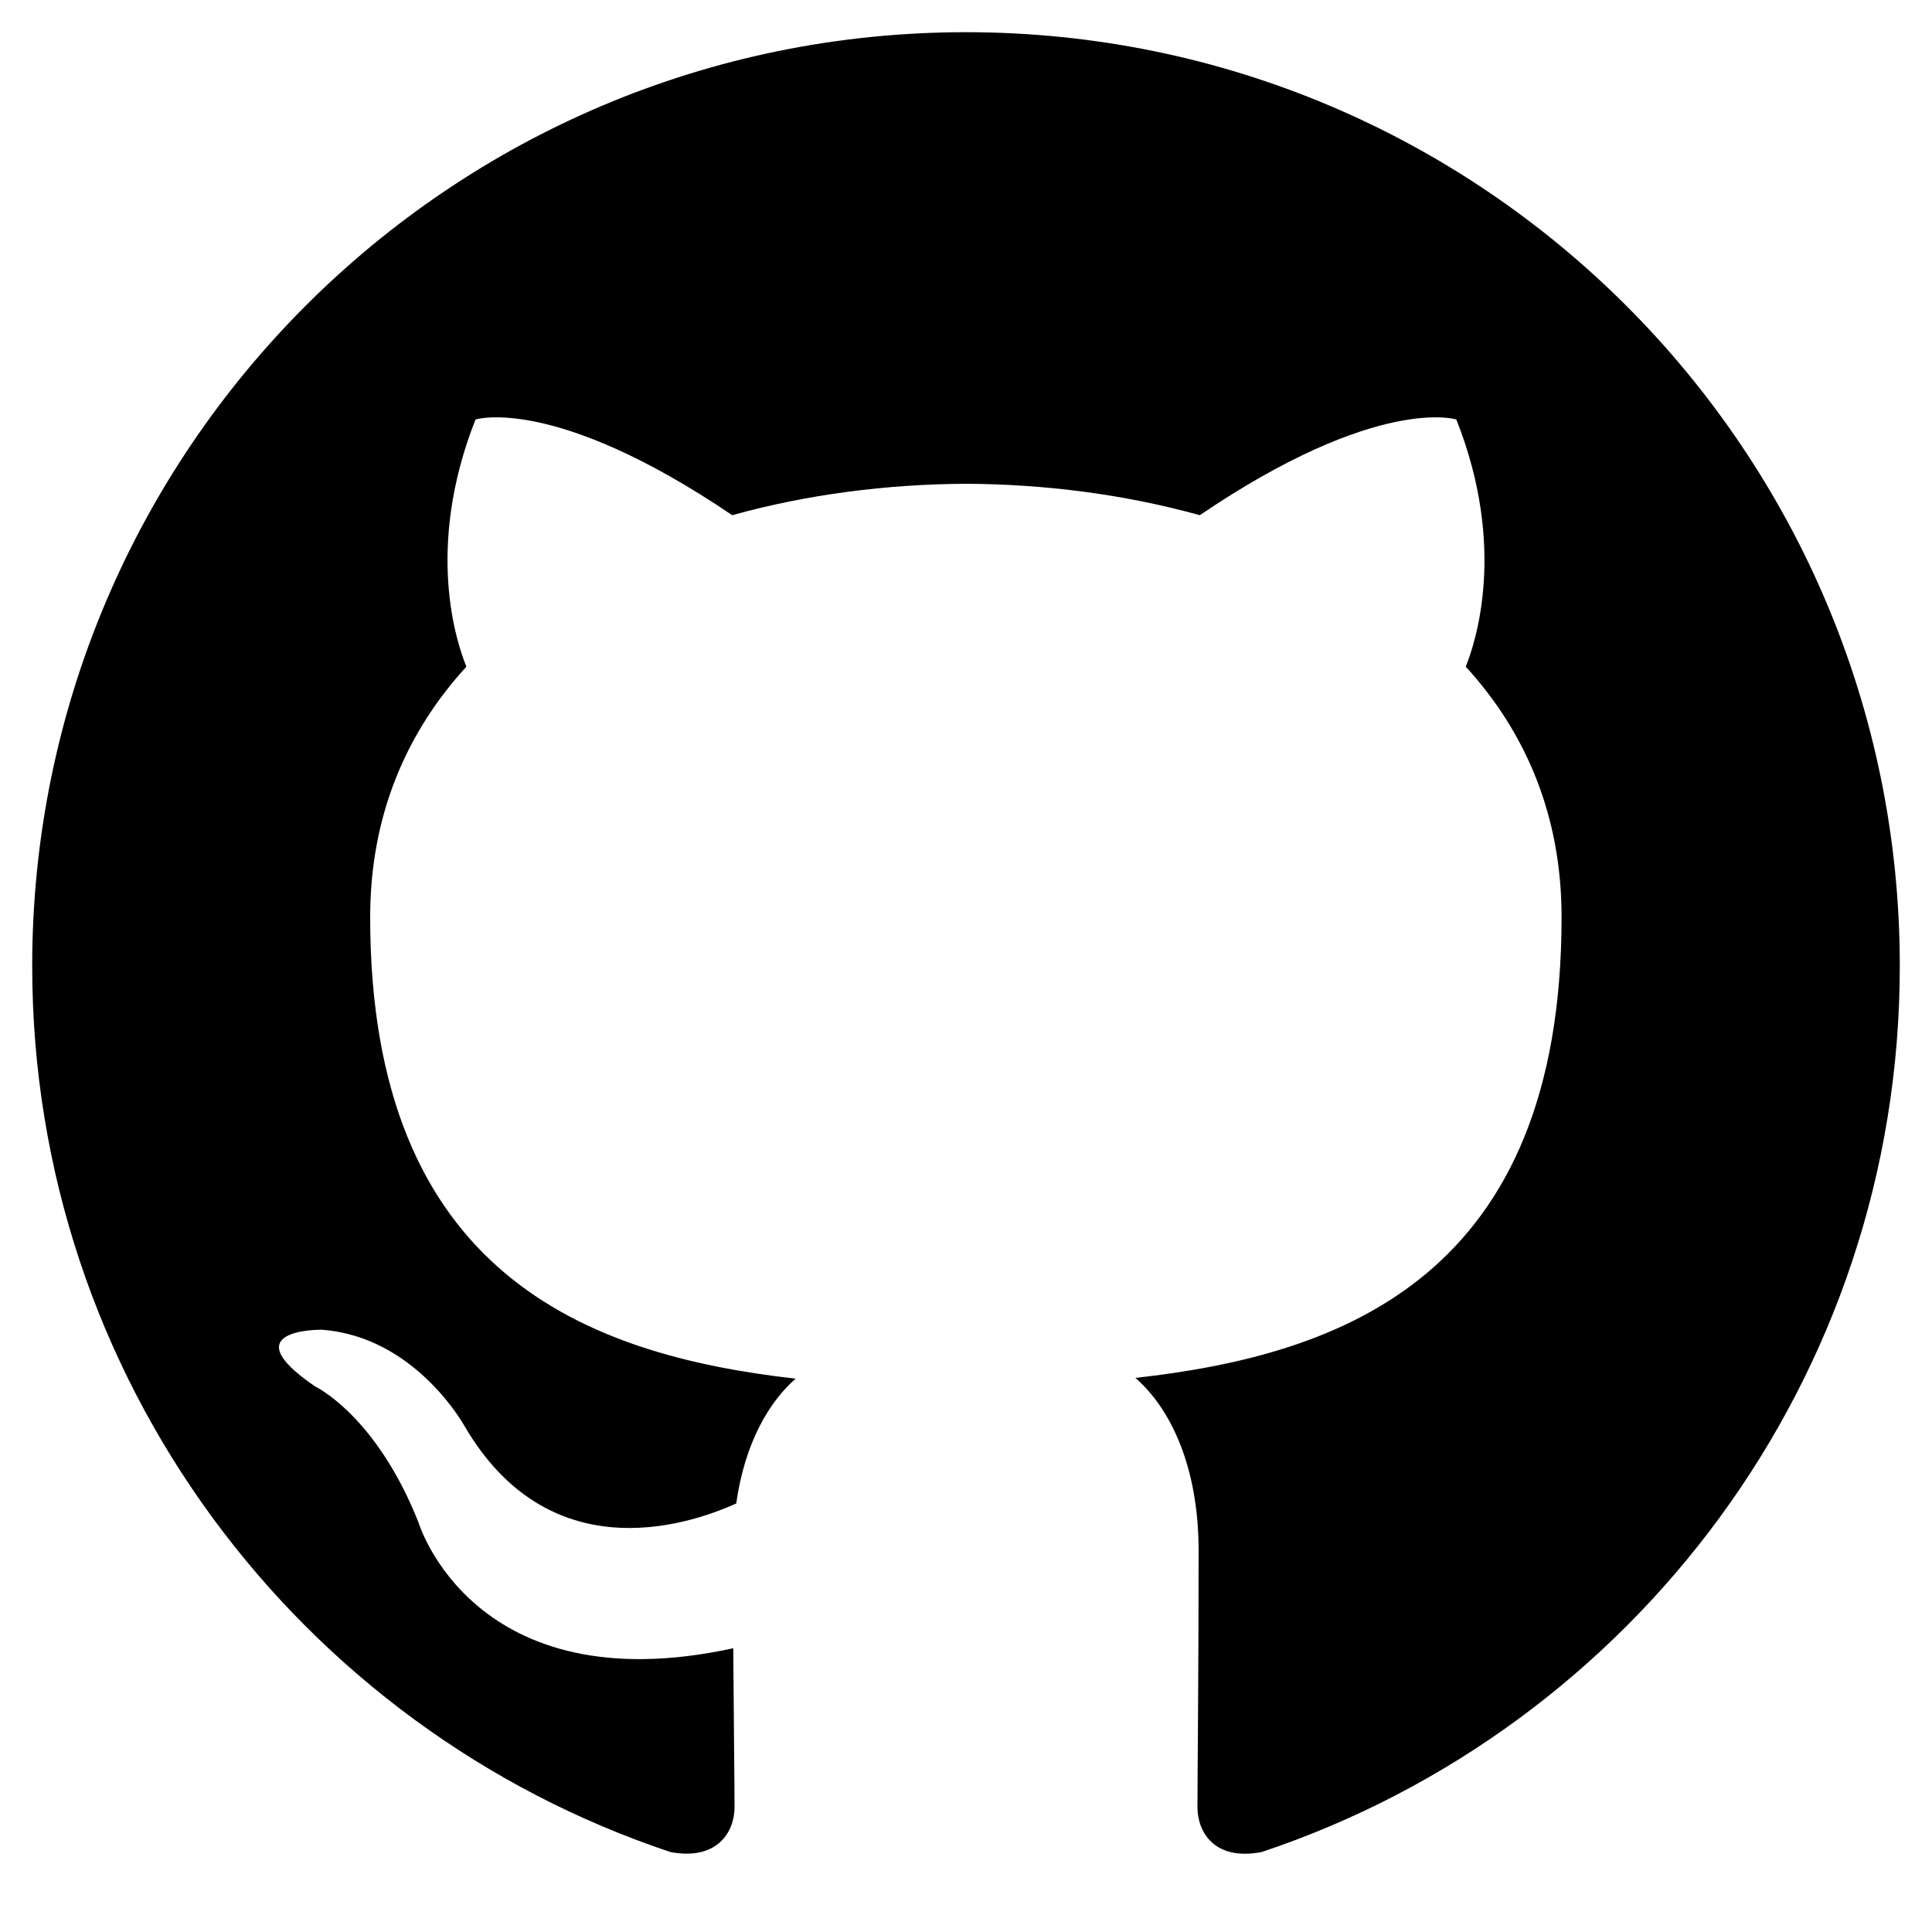
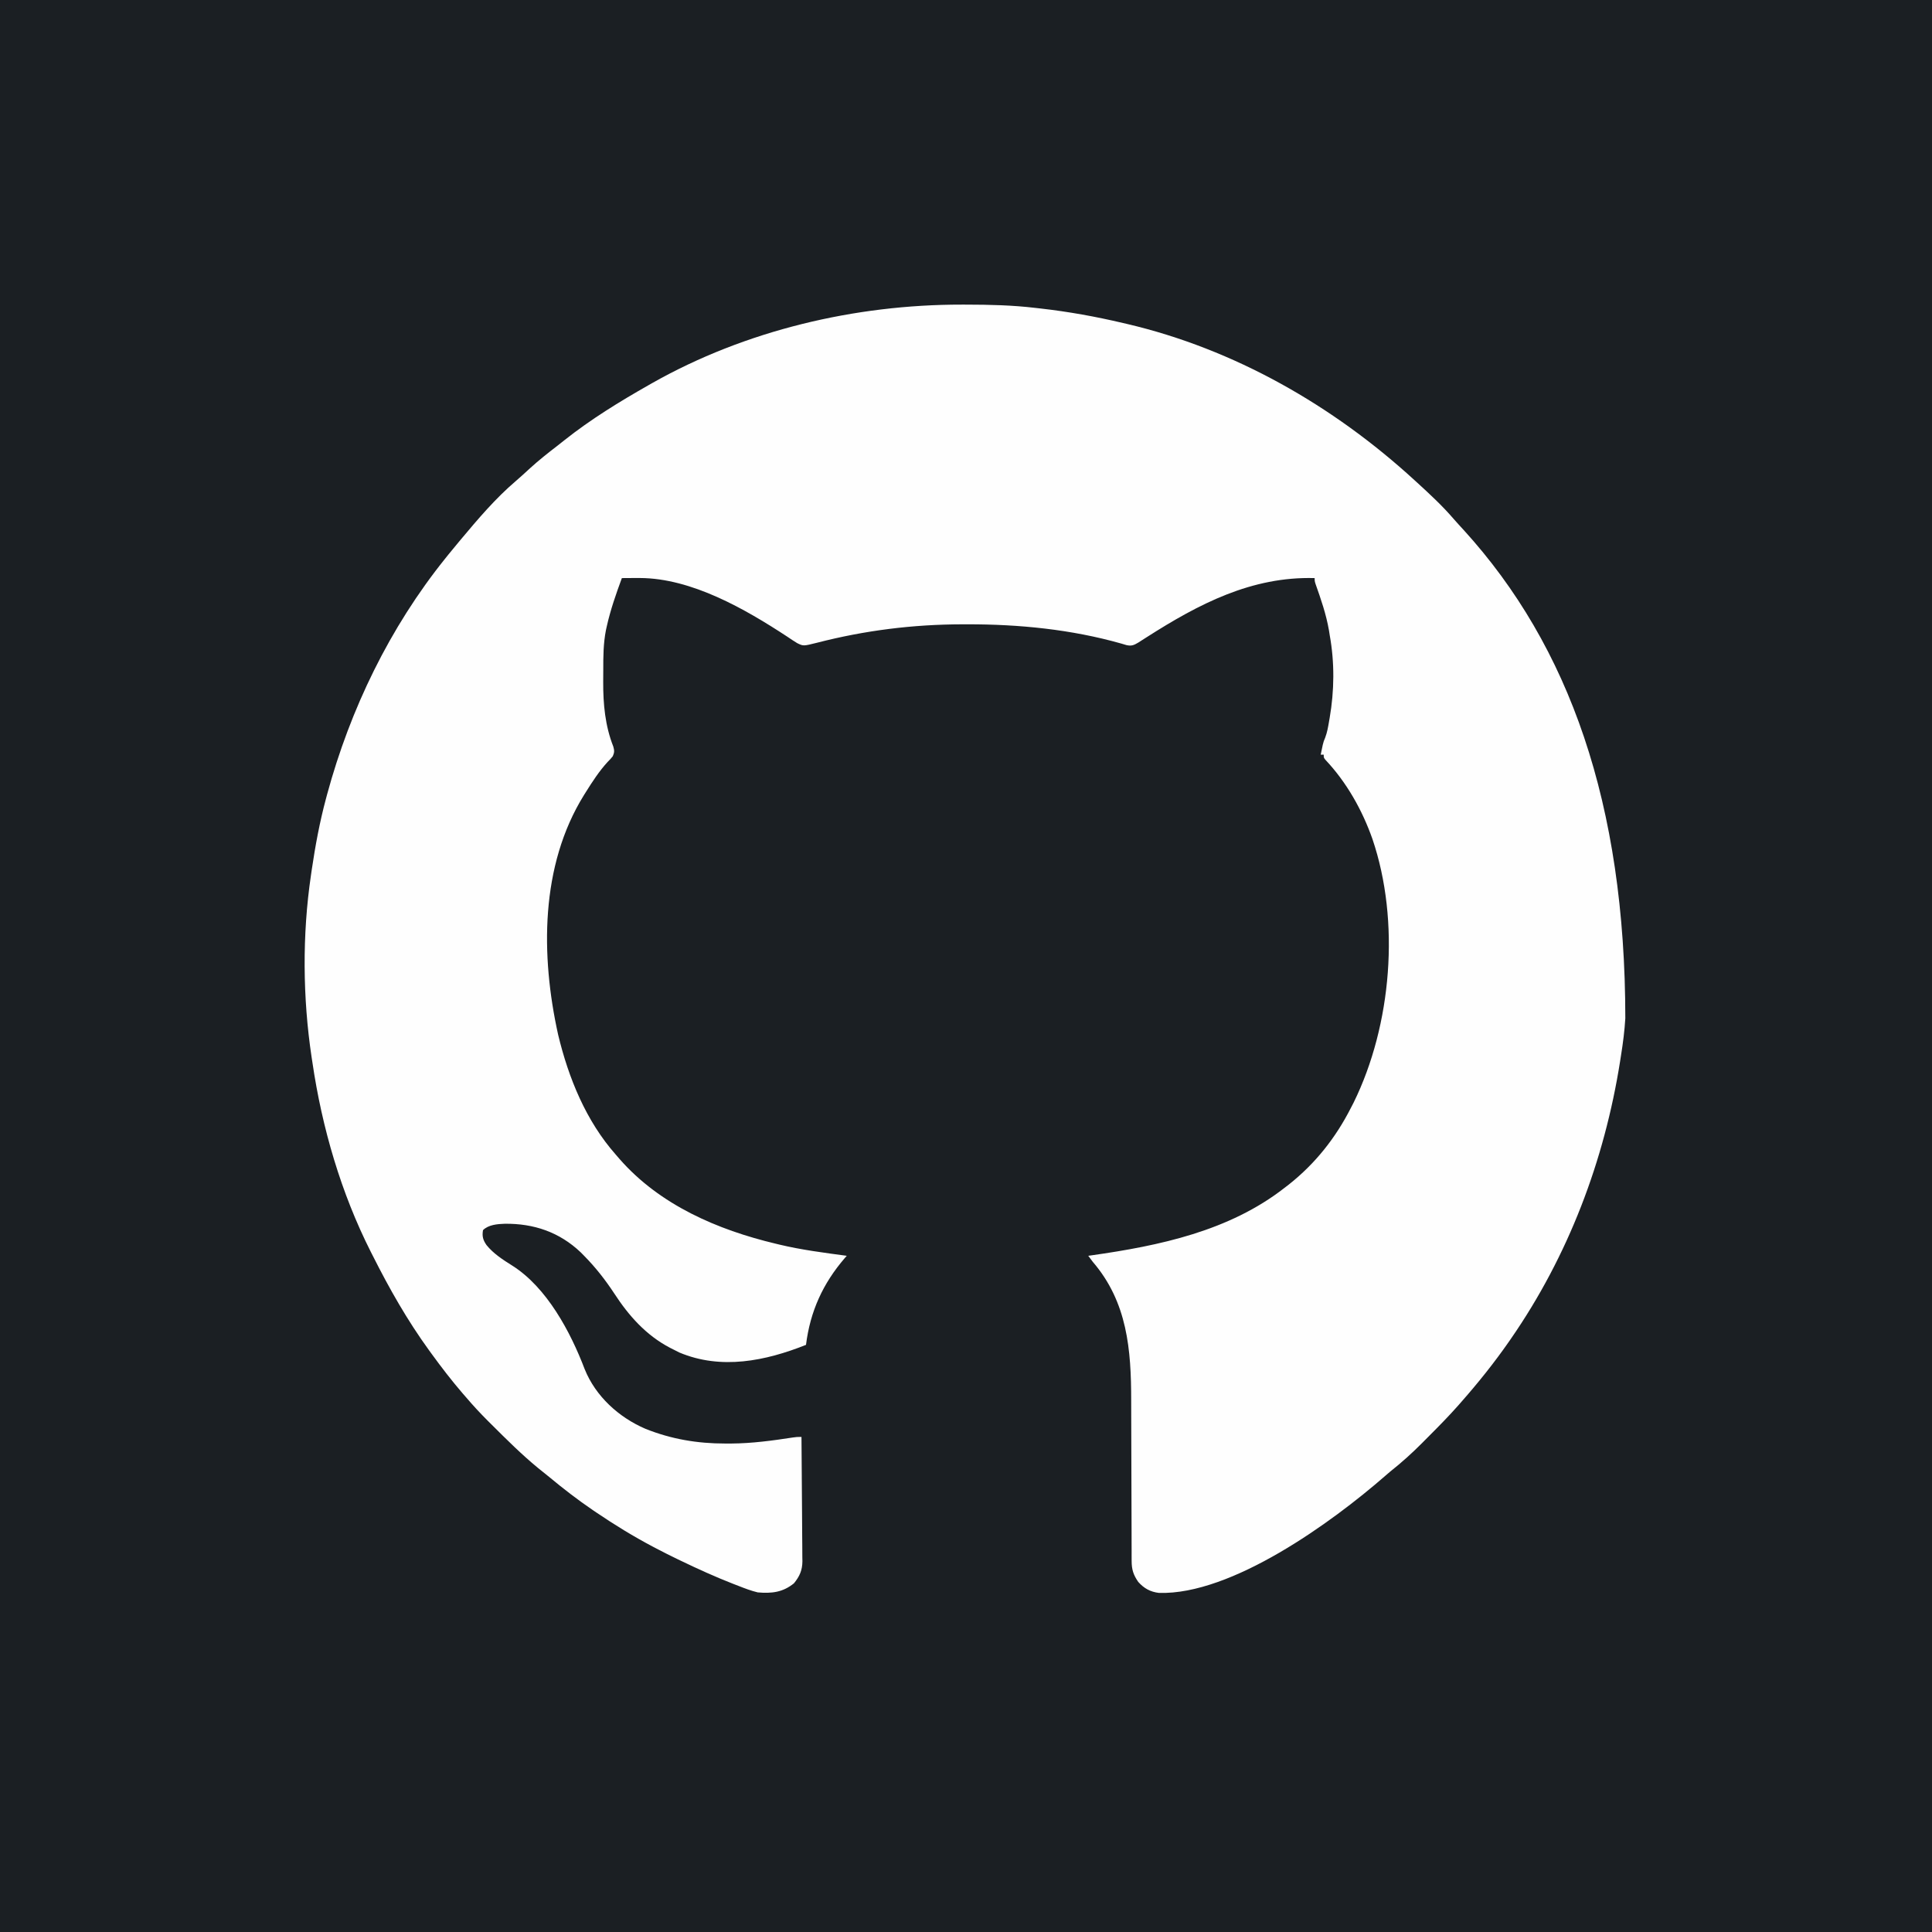
- <svg xmlns="http://www.w3.org/2000/svg" width="15" height="15" viewBox="0 0 15 15" fill="none">
-   <path d="M7.499 0.25C3.496 0.25 0.25 3.496 0.25 7.5C0.25 10.703 2.327 13.421 5.208 14.38C5.571 14.446 5.703 14.222 5.703 14.03C5.703 13.858 5.697 13.402 5.693 12.797C3.677 13.235 3.251 11.825 3.251 11.825C2.921 10.987 2.446 10.764 2.446 10.764C1.788 10.315 2.496 10.324 2.496 10.324C3.224 10.375 3.606 11.071 3.606 11.071C4.253 12.179 5.303 11.859 5.716 11.673C5.782 11.205 5.97 10.885 6.177 10.704C4.567 10.521 2.874 9.899 2.874 7.121C2.874 6.329 3.157 5.683 3.621 5.176C3.546 4.992 3.297 4.255 3.692 3.257C3.692 3.257 4.3 3.062 5.685 4C6.263 3.839 6.884 3.759 7.5 3.756C8.116 3.759 8.736 3.839 9.315 4C10.699 3.062 11.307 3.257 11.307 3.257C11.703 4.255 11.454 4.992 11.38 5.176C11.844 5.683 12.124 6.329 12.124 7.121C12.124 9.906 10.429 10.519 8.815 10.698C9.074 10.922 9.306 11.365 9.306 12.041C9.306 13.01 9.297 13.792 9.297 14.03C9.297 14.224 9.428 14.45 9.796 14.379C12.675 13.418 14.75 10.703 14.75 7.5C14.75 3.496 11.504 0.25 7.499 0.25Z" fill="currentColor" fill-rule="evenodd" clip-rule="evenodd" />
+ <svg xmlns="http://www.w3.org/2000/svg" version="1.1" width="1280" height="1280">
+   <path d="M0 0 C422.4 0 844.8 0 1280 0 C1280 422.4 1280 844.8 1280 1280 C857.6 1280 435.2 1280 0 1280 C0 857.6 0 435.2 0 0 Z " fill="#1B1F23" transform="translate(0,0)" />
+   <path d="M0 0 C1.536 0.001 1.536 0.001 3.103 0.002 C18.399 0.026 33.484 0.372 48.688 2.188 C50.408 2.381 50.408 2.381 52.163 2.578 C70.602 4.68 88.631 7.917 106.688 12.188 C107.537 12.384 108.387 12.581 109.263 12.784 C180.582 29.48 245.956 66.974 299.688 116.188 C300.203 116.658 300.719 117.129 301.251 117.614 C309.793 125.414 318.229 133.21 325.777 141.996 C328.014 144.562 330.319 147.059 332.625 149.562 C402.303 226.229 439.471 330.64 439.501 472.9 C439.002 481.07 437.987 489.109 436.688 497.188 C436.465 498.616 436.242 500.045 436.02 501.473 C425.62 567.222 401.686 630.339 363.688 685.188 C363.283 685.772 362.879 686.356 362.462 686.958 C352.681 701.028 342.014 714.334 330.688 727.188 C329.747 728.261 329.747 728.261 328.788 729.357 C322.781 736.133 316.478 742.583 310.077 748.983 C308.317 750.746 306.565 752.516 304.812 754.287 C298.077 761.056 291.179 767.255 283.688 773.188 C282.585 774.122 281.489 775.063 280.402 776.016 C245.139 806.766 178.786 854.96 130.52 853.535 C124.781 852.831 120.644 850.547 116.812 846.25 C113.586 841.6 112.438 838.064 112.429 832.413 C112.422 831.258 112.416 830.104 112.409 828.914 C112.411 827.656 112.414 826.398 112.416 825.102 C112.412 823.756 112.407 822.41 112.4 821.064 C112.389 818.167 112.383 815.27 112.383 812.373 C112.381 807.772 112.362 803.17 112.342 798.568 C112.293 787.125 112.262 775.681 112.24 764.237 C112.224 755.366 112.201 746.495 112.157 737.625 C112.139 733.811 112.127 729.997 112.129 726.182 C112.139 692.335 109.614 660.876 86.688 634.188 C85.682 632.858 84.681 631.526 83.688 630.188 C84.401 630.087 85.114 629.987 85.849 629.884 C130.785 623.522 177.107 613.753 213.688 585.188 C215.128 584.08 215.128 584.08 216.598 582.949 C234.136 569.062 247.568 552.065 257.688 532.188 C258.289 531.023 258.891 529.859 259.512 528.66 C284.794 477.244 290.417 408.448 271.989 354.128 C265.264 334.954 254.843 316.453 240.867 301.641 C239.688 300.188 239.688 300.188 239.688 298.188 C239.028 298.188 238.368 298.188 237.688 298.188 C237.974 296.791 238.267 295.395 238.562 294 C238.725 293.223 238.887 292.445 239.055 291.645 C239.688 289.188 239.688 289.188 240.66 286.902 C242.013 283.328 242.622 279.691 243.25 275.938 C243.376 275.225 243.501 274.512 243.631 273.777 C246.727 255.785 246.942 237.171 243.688 219.188 C243.504 218.031 243.321 216.875 243.133 215.684 C241.287 205.12 237.856 195.192 234.282 185.104 C233.688 183.188 233.688 183.188 233.688 181.188 C191.907 180.01 156.86 198.354 122.367 220.375 C120.927 221.293 120.927 221.293 119.457 222.23 C118.607 222.777 117.758 223.324 116.882 223.887 C113.941 225.629 112.381 226.342 108.992 225.586 C107.86 225.248 106.729 224.91 105.562 224.562 C72.419 215.17 37.842 211.749 3.5 211.812 C1.891 211.813 1.891 211.813 0.25 211.813 C-32.509 211.877 -64.262 215.839 -96.017 224.02 C-105.083 226.292 -105.083 226.292 -109.206 224.249 C-111.457 222.877 -113.634 221.423 -115.812 219.938 C-143.638 201.693 -179.034 181.273 -213.355 181.133 C-214.086 181.13 -214.816 181.127 -215.569 181.124 C-218.817 181.126 -222.065 181.152 -225.312 181.188 C-229.18 191.719 -232.867 202.218 -235.312 213.188 C-235.491 213.989 -235.67 214.79 -235.854 215.616 C-237.589 224.459 -237.651 233.218 -237.628 242.194 C-237.625 244.787 -237.648 247.379 -237.674 249.973 C-237.73 264.695 -236.418 278.985 -230.984 292.805 C-230.223 295.503 -230.212 296.627 -231.312 299.188 C-232.809 301.02 -232.809 301.02 -234.75 303 C-240.422 309.189 -244.863 316.096 -249.312 323.188 C-249.674 323.761 -250.035 324.335 -250.407 324.926 C-279.484 371.742 -279.121 431.353 -267.542 483.671 C-260.652 512.384 -249.08 540.843 -229.312 563.188 C-228.469 564.163 -227.626 565.139 -226.758 566.145 C-200.092 596.531 -161.979 612.977 -123.312 622.188 C-122.54 622.375 -121.767 622.563 -120.971 622.756 C-106.264 626.27 -91.285 628.183 -76.312 630.188 C-76.706 630.641 -77.1 631.095 -77.506 631.563 C-92.088 648.449 -100.55 666.978 -103.312 689.188 C-130.191 699.91 -159.567 705.904 -187.25 694.25 C-188.614 693.582 -189.969 692.895 -191.312 692.188 C-192.046 691.819 -192.779 691.45 -193.535 691.07 C-209.282 682.805 -220.765 669.884 -230.312 655.188 C-236.323 646.069 -242.665 637.946 -250.312 630.188 C-251.041 629.446 -251.769 628.705 -252.52 627.941 C-266.704 614.441 -283.715 608.739 -302.922 608.957 C-307.733 609.117 -313.722 609.597 -317.312 613.188 C-318.012 617.287 -317.29 619.726 -315 623.062 C-310.351 628.808 -304.158 632.768 -297.953 636.672 C-275.051 651.128 -259.353 680.543 -249.938 705.312 C-242.668 723.315 -227.321 737.238 -209.67 744.819 C-192.582 751.659 -175.229 754.582 -156.875 754.562 C-155.56 754.564 -154.245 754.565 -152.89 754.566 C-139.113 754.472 -125.603 752.653 -112.007 750.555 C-109.312 750.188 -109.312 750.188 -106.312 750.188 C-106.196 761.653 -106.108 773.119 -106.053 784.585 C-106.027 789.91 -105.992 795.235 -105.935 800.559 C-105.881 805.701 -105.851 810.842 -105.838 815.984 C-105.829 817.943 -105.811 819.901 -105.784 821.859 C-105.747 824.61 -105.743 827.359 -105.745 830.109 C-105.727 830.913 -105.709 831.716 -105.69 832.544 C-105.744 838.518 -107.529 842.563 -111.312 847.188 C-118.713 853.171 -126.071 853.99 -135.312 853.188 C-139.716 852.111 -143.854 850.546 -148.062 848.875 C-149.226 848.428 -150.39 847.981 -151.589 847.52 C-163.394 842.91 -174.901 837.69 -186.312 832.188 C-187.06 831.829 -187.808 831.471 -188.579 831.103 C-193.201 828.88 -197.771 826.57 -202.312 824.188 C-203.069 823.791 -203.826 823.395 -204.605 822.987 C-217.66 816.099 -230.097 808.466 -242.312 800.188 C-243.062 799.681 -243.811 799.174 -244.583 798.652 C-254.654 791.795 -264.197 784.425 -273.561 776.635 C-275.974 774.641 -278.428 772.701 -280.875 770.75 C-291.793 761.776 -301.809 751.778 -311.812 741.812 C-312.649 740.981 -313.486 740.149 -314.347 739.292 C-319.209 734.418 -323.847 729.425 -328.312 724.188 C-329.201 723.166 -330.091 722.145 -330.98 721.125 C-338.155 712.76 -344.837 704.102 -351.312 695.188 C-351.868 694.426 -352.424 693.664 -352.997 692.878 C-367.388 673.055 -379.314 652.05 -390.312 630.188 C-390.964 628.907 -390.964 628.907 -391.628 627.601 C-411.335 588.65 -423.988 545.306 -430.312 502.188 C-430.496 501.001 -430.679 499.815 -430.868 498.593 C-436.766 459.282 -437.117 417.536 -431.312 378.188 C-431.039 376.295 -431.039 376.295 -430.76 374.364 C-428.408 358.454 -425.495 342.72 -421.312 327.188 C-420.946 325.818 -420.946 325.818 -420.572 324.42 C-405.242 267.934 -379.082 213.894 -342.312 168.188 C-341.591 167.285 -340.869 166.383 -340.125 165.453 C-337.878 162.677 -335.603 159.927 -333.312 157.188 C-332.877 156.666 -332.442 156.145 -331.994 155.607 C-320.725 142.144 -308.963 128.278 -295.562 116.875 C-292.371 114.13 -289.273 111.302 -286.188 108.438 C-280.373 103.137 -274.256 98.301 -268.02 93.509 C-266.458 92.3 -264.916 91.067 -263.375 89.832 C-245.886 75.947 -226.709 64.191 -207.312 53.188 C-206.645 52.807 -205.978 52.426 -205.291 52.034 C-143.447 17.037 -70.75 -0.077 0 0 Z " fill="#FEFEFE" transform="translate(637.3125,201.8125)" />
</svg>
